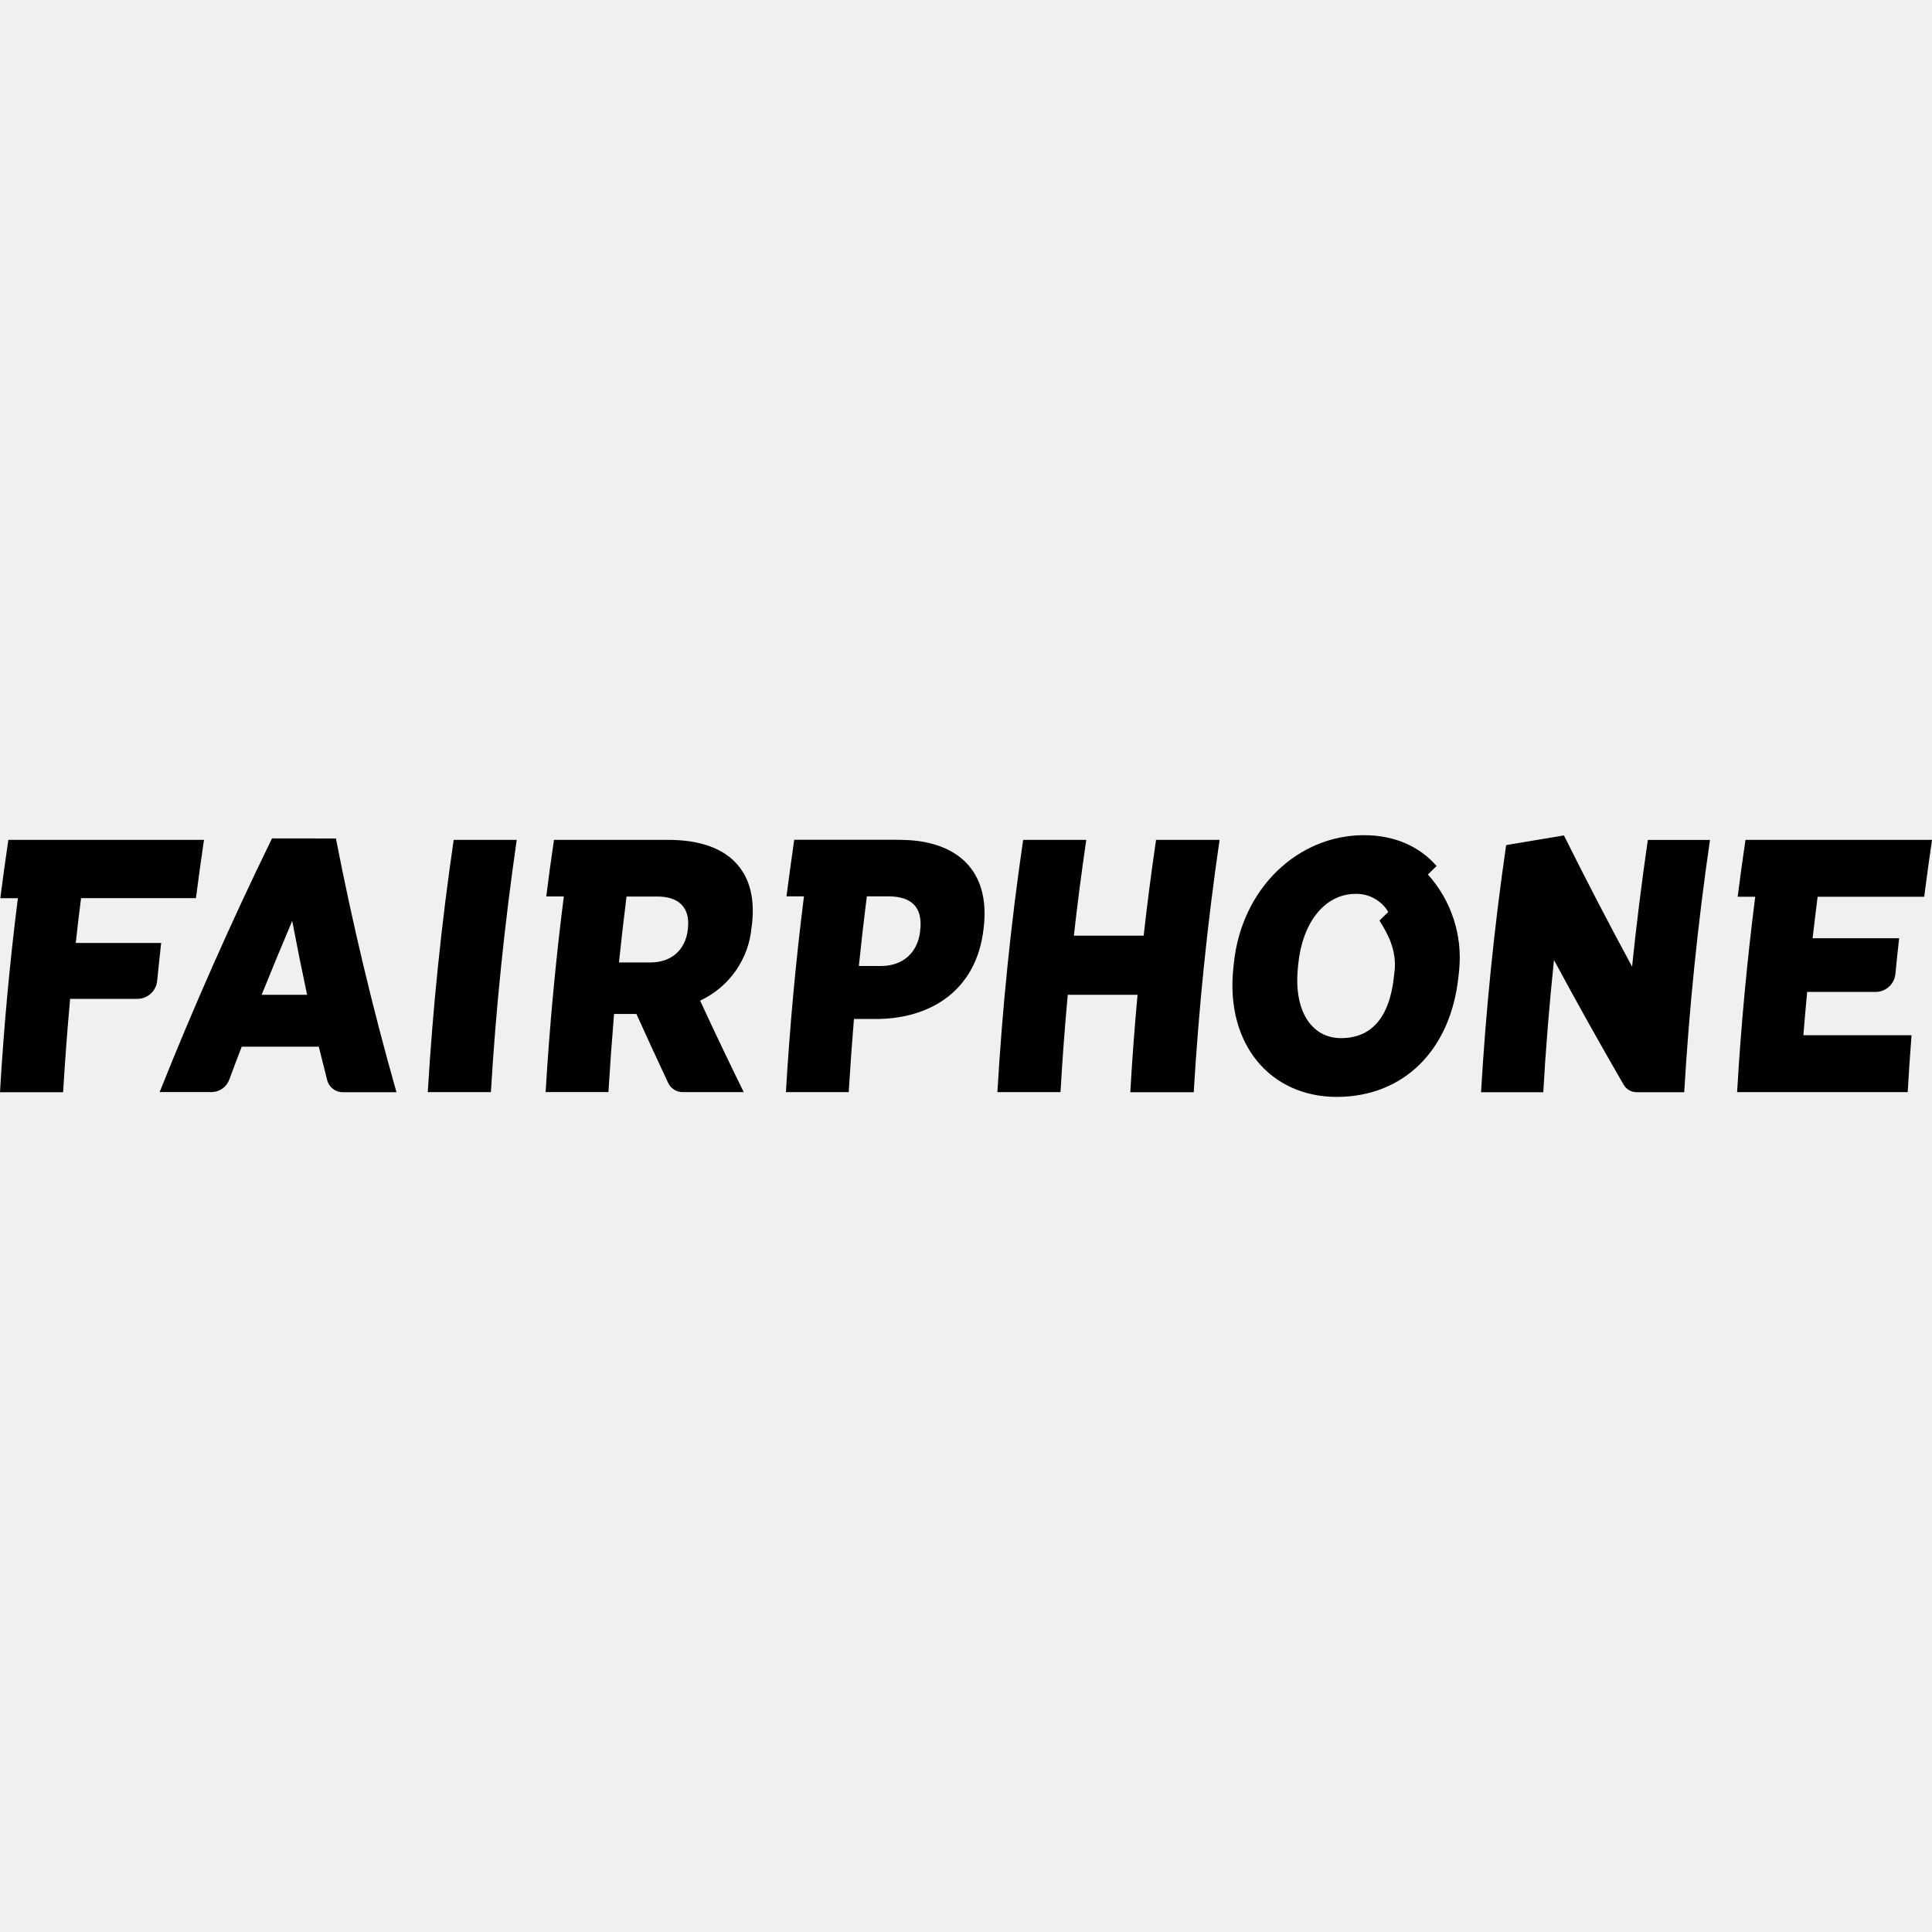
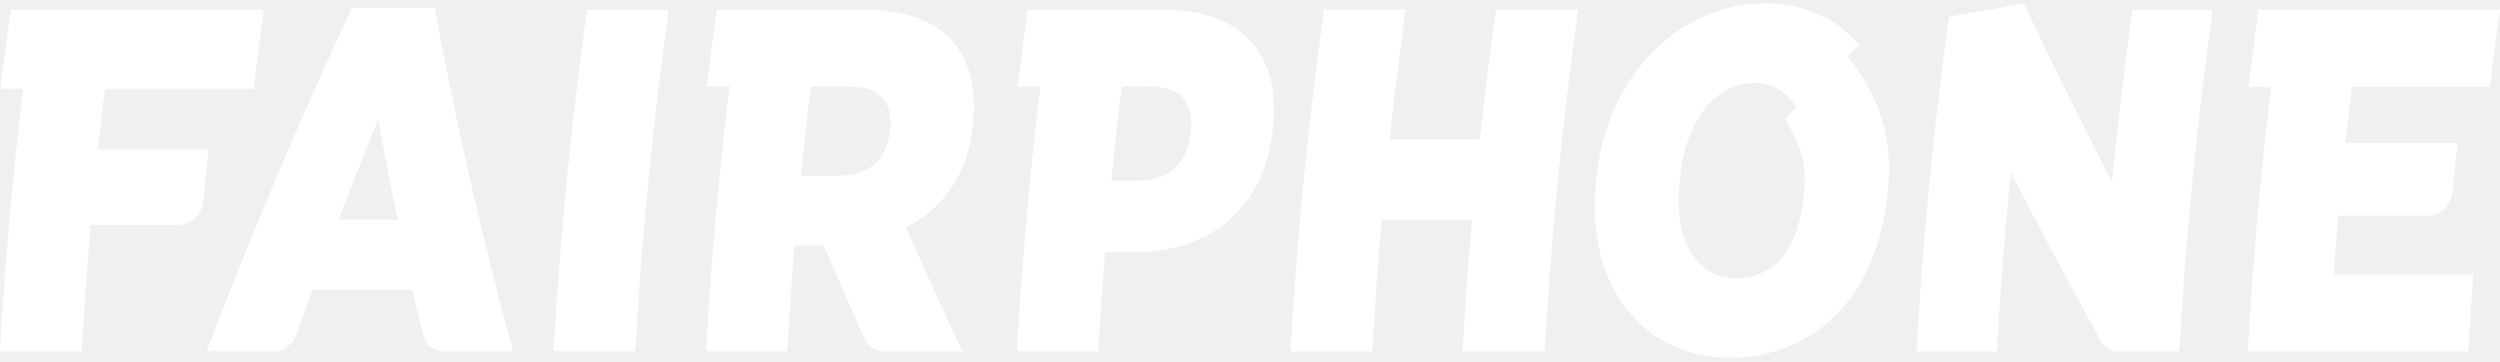
- <svg xmlns="http://www.w3.org/2000/svg" role="img" viewBox="0 0 24 24" id="Fairphone--Streamline-Simple-Icons.svg" height="24" width="24">
-   <path d="M3.25 12.358c0.124 -0.306 0.25 -0.612 0.38 -0.918 0.058 0.306 0.12 0.613 0.185 0.918H3.25zm0.129 -1.943a46.426 46.426 0 0 0 -1.396 3.151h0.649a0.234 0.234 0 0 0 0.216 -0.154c0.05 -0.137 0.102 -0.273 0.155 -0.41h0.957l0.103 0.411a0.2 0.2 0 0 0 0.195 0.155h0.667a38.402 38.402 0 0 1 -0.752 -3.152l-0.794 -0.001zm1.935 3.152h0.784c0.062 -1.044 0.17 -2.089 0.321 -3.134h-0.783a36.666 36.666 0 0 0 -0.322 3.134m3.23 -2.018c-0.029 0.25 -0.201 0.407 -0.467 0.407h-0.388c0.028 -0.273 0.06 -0.546 0.094 -0.819h0.384c0.262 0 0.41 0.134 0.378 0.402v0.009m0.793 -0.04c0 -0.008 0.002 -0.016 0.003 -0.023 0.037 -0.318 -0.026 -0.56 -0.172 -0.734 -0.17 -0.206 -0.461 -0.318 -0.871 -0.318H6.882c-0.035 0.234 -0.067 0.468 -0.096 0.703h0.218c-0.103 0.81 -0.178 1.62 -0.226 2.43h0.78c0.02 -0.323 0.043 -0.646 0.07 -0.97h0.278c0.128 0.285 0.26 0.57 0.394 0.856a0.2 0.2 0 0 0 0.183 0.115h0.756a53.18 53.18 0 0 1 -0.542 -1.137 1.11 1.11 0 0 0 0.64 -0.922m2.093 0.062c-0.031 0.264 -0.212 0.43 -0.487 0.43h-0.274c0.03 -0.293 0.062 -0.572 0.099 -0.865h0.27c0.283 0 0.427 0.134 0.393 0.42l-0.001 0.014m-0.257 -1.137H9.866c-0.033 0.23 -0.066 0.473 -0.096 0.703h0.217a36.478 36.478 0 0 0 -0.224 2.432h0.78c0.018 -0.303 0.04 -0.606 0.065 -0.909h0.3c0.669 -0.009 1.225 -0.367 1.31 -1.12l0.002 -0.017c0.083 -0.703 -0.326 -1.088 -1.046 -1.088m3.032 1.19h-0.866c0.044 -0.396 0.096 -0.793 0.154 -1.19h-0.784a36.105 36.105 0 0 0 -0.32 3.134h0.784c0.023 -0.403 0.053 -0.806 0.09 -1.209h0.867c-0.037 0.403 -0.067 0.806 -0.09 1.21h0.788a36.75 36.75 0 0 1 0.321 -3.135h-0.789c-0.058 0.397 -0.11 0.794 -0.154 1.19m6.068 0.386a52.412 52.412 0 0 1 -0.847 -1.631l-0.718 0.12a36.018 36.018 0 0 0 -0.312 3.07h0.773c0.031 -0.547 0.076 -1.095 0.133 -1.642 0.278 0.516 0.566 1.032 0.865 1.548a0.188 0.188 0 0 0 0.163 0.094h0.59a36.75 36.75 0 0 1 0.32 -3.134h-0.772c-0.076 0.526 -0.142 1.051 -0.196 1.576M0.941 11.713c0.02 -0.185 0.042 -0.37 0.066 -0.556h1.427c0.031 -0.24 0.064 -0.482 0.1 -0.724H0.104c-0.036 0.242 -0.069 0.483 -0.1 0.725h0.218A35.93 35.93 0 0 0 0 13.568h0.784c0.023 -0.386 0.052 -0.773 0.087 -1.16h0.845a0.247 0.247 0 0 0 0.236 -0.221c0.016 -0.158 0.032 -0.315 0.05 -0.473H0.94zm21.461 1.147c0.015 -0.18 0.03 -0.359 0.047 -0.538h0.859a0.247 0.247 0 0 0 0.237 -0.221c0.014 -0.149 0.03 -0.297 0.047 -0.446h-1.075c0.02 -0.172 0.04 -0.343 0.062 -0.515h1.324c0.03 -0.235 0.063 -0.471 0.097 -0.707h-2.317c-0.035 0.236 -0.067 0.471 -0.097 0.707h0.218a35.363 35.363 0 0 0 -0.225 2.427h2.119c0.013 -0.236 0.03 -0.471 0.048 -0.707h-1.344zm-5.079 -0.795 -0.005 0.049c-0.054 0.542 -0.293 0.782 -0.66 0.782 -0.36 0 -0.59 -0.332 -0.535 -0.874 0 -0.016 0.003 -0.033 0.005 -0.049 0.056 -0.542 0.349 -0.869 0.71 -0.869a0.46 0.46 0 0 1 0.408 0.225l-0.11 0.106c0.093 0.15 0.217 0.357 0.188 0.63m0.414 -1.202 0.108 -0.105c-0.212 -0.243 -0.52 -0.383 -0.903 -0.383 -0.818 0 -1.52 0.658 -1.616 1.593l-0.007 0.068c-0.095 0.94 0.463 1.59 1.286 1.59 0.822 0 1.419 -0.572 1.513 -1.508l0.007 -0.067a1.545 1.545 0 0 0 -0.388 -1.188" fill="#000000" stroke-width="1" />
+ <svg xmlns="http://www.w3.org/2000/svg" width="180" height="26" viewBox="0 0 180 26" fill="none">
+   <path d="M24.378 15.811C25.297 13.408 26.248 11.008 27.228 8.607C27.663 11.01 28.129 13.411 28.628 15.811H24.38H24.378ZM25.339 0.56C21.5 8.799 18.01 17.055 14.872 25.294H19.734C20.441 25.294 21.089 24.802 21.347 24.082C21.727 23.01 22.114 21.941 22.505 20.869H29.693C29.944 21.943 30.199 23.02 30.46 24.094C30.634 24.809 31.23 25.294 31.93 25.294H36.93C34.699 17.052 32.819 8.799 31.288 0.56H25.342H25.339Z" fill="white" />
+   <path d="M39.859 25.296H45.741C46.197 17.1 47.001 8.895 48.151 0.702H42.269C41.12 8.895 40.318 17.103 39.859 25.296Z" fill="white" />
+   <path d="M64.08 9.449C63.865 11.415 62.572 12.647 60.577 12.647H57.668C57.882 10.503 58.115 8.36 58.377 6.216H61.253C63.216 6.216 64.323 7.271 64.09 9.378C64.087 9.402 64.085 9.424 64.08 9.449ZM70.029 9.131C70.036 9.073 70.043 9.014 70.047 8.956C70.325 6.461 69.85 4.563 68.757 3.193C67.498 1.578 65.306 0.7 62.233 0.7H51.613C51.356 2.538 51.115 4.376 50.892 6.216H52.526C51.755 12.576 51.191 18.939 50.837 25.296H56.686C56.827 22.758 57.003 20.217 57.212 17.673H59.304C60.264 19.913 61.248 22.154 62.259 24.394C62.511 24.952 63.035 25.296 63.626 25.296H69.301C67.899 22.324 66.541 19.349 65.23 16.373C67.762 15.071 69.626 12.787 70.029 9.133" fill="white" />
+   <path d="M85.726 9.626C85.501 11.699 84.134 12.998 82.076 12.998H80.016C80.241 10.702 80.479 8.513 80.76 6.216H82.785C84.91 6.216 85.985 7.271 85.735 9.519C85.733 9.553 85.728 9.589 85.723 9.623M83.8 0.7H73.998C73.745 2.502 73.495 4.412 73.277 6.216H74.911C74.132 12.61 73.579 18.905 73.222 25.296H79.07C79.203 22.92 79.365 20.544 79.555 18.165H81.809C86.824 18.095 90.991 15.282 91.632 9.378C91.637 9.332 91.642 9.284 91.649 9.238C92.27 3.721 89.199 0.7 83.8 0.7Z" fill="white" />
+   <path d="M106.552 10.045H100.049C100.385 6.929 100.772 3.814 101.21 0.7H95.329C94.18 8.896 93.378 17.101 92.919 25.296H98.8C98.976 22.135 99.203 18.973 99.484 15.811H105.986C105.706 18.973 105.479 22.137 105.303 25.296H111.216C111.673 17.101 112.477 8.896 113.626 0.7H107.713C107.275 3.814 106.89 6.929 106.552 10.045Z" fill="white" />
+   <path d="M152.063 13.069C149.855 8.801 147.739 4.531 145.716 0.269C142.963 0.746 143.084 0.724 140.331 1.204C139.218 9.23 138.437 17.271 137.99 25.296H143.774C144.013 21 144.349 16.701 144.778 12.402C146.856 16.453 149.018 20.505 151.268 24.554C151.523 25.015 151.987 25.296 152.487 25.296H156.911C157.367 17.103 158.171 8.896 159.321 0.703H153.539C152.962 4.822 152.471 8.947 152.068 13.069" fill="white" />
+   <path d="M7.056 10.748C7.209 9.296 7.374 7.843 7.55 6.391H18.258C18.487 4.495 18.735 2.596 18.999 0.7H0.776C0.51 2.596 0.262 4.495 0.032 6.391H1.666C0.906 12.693 0.352 18.997 0 25.296H5.881C6.05 22.263 6.268 19.23 6.53 16.197H12.87C13.765 16.197 14.555 15.418 14.643 14.458C14.759 13.221 14.882 11.985 15.011 10.751H7.056V10.748Z" fill="white" />
+   <path d="M168.022 19.746C168.129 18.342 168.242 16.936 168.367 15.53H174.809C175.701 15.53 176.496 14.751 176.587 13.791C176.698 12.625 176.816 11.459 176.941 10.292H168.882C169.025 8.947 169.181 7.598 169.343 6.25H179.275C179.5 4.4 179.741 2.55 180 0.7H162.618C162.359 2.55 162.115 4.398 161.893 6.25H163.526C162.757 12.598 162.196 18.951 161.842 25.296H177.722C177.826 23.446 177.945 21.596 178.084 19.746H168.02H168.022Z" fill="white" />
+   <path d="M129.928 13.505C129.917 13.634 129.903 13.762 129.891 13.893C129.481 18.146 127.694 20.028 124.946 20.028C122.198 20.028 120.515 17.426 120.925 13.176C120.937 13.047 120.951 12.919 120.963 12.79C121.387 8.537 123.581 5.972 126.29 5.972C127.618 5.972 128.67 6.595 129.346 7.73L128.526 8.561C129.21 9.742 130.141 11.369 129.928 13.508M133.038 4.078L133.854 3.251C132.264 1.343 129.947 0.247 127.078 0.247C120.944 0.247 115.681 5.409 114.954 12.754C114.938 12.931 114.919 13.105 114.903 13.28C114.191 20.661 118.381 25.753 124.547 25.753C130.714 25.753 135.191 21.272 135.902 13.927C135.918 13.75 135.935 13.576 135.953 13.401C136.345 9.468 134.862 6.282 133.04 4.076" fill="white" />
</svg>
